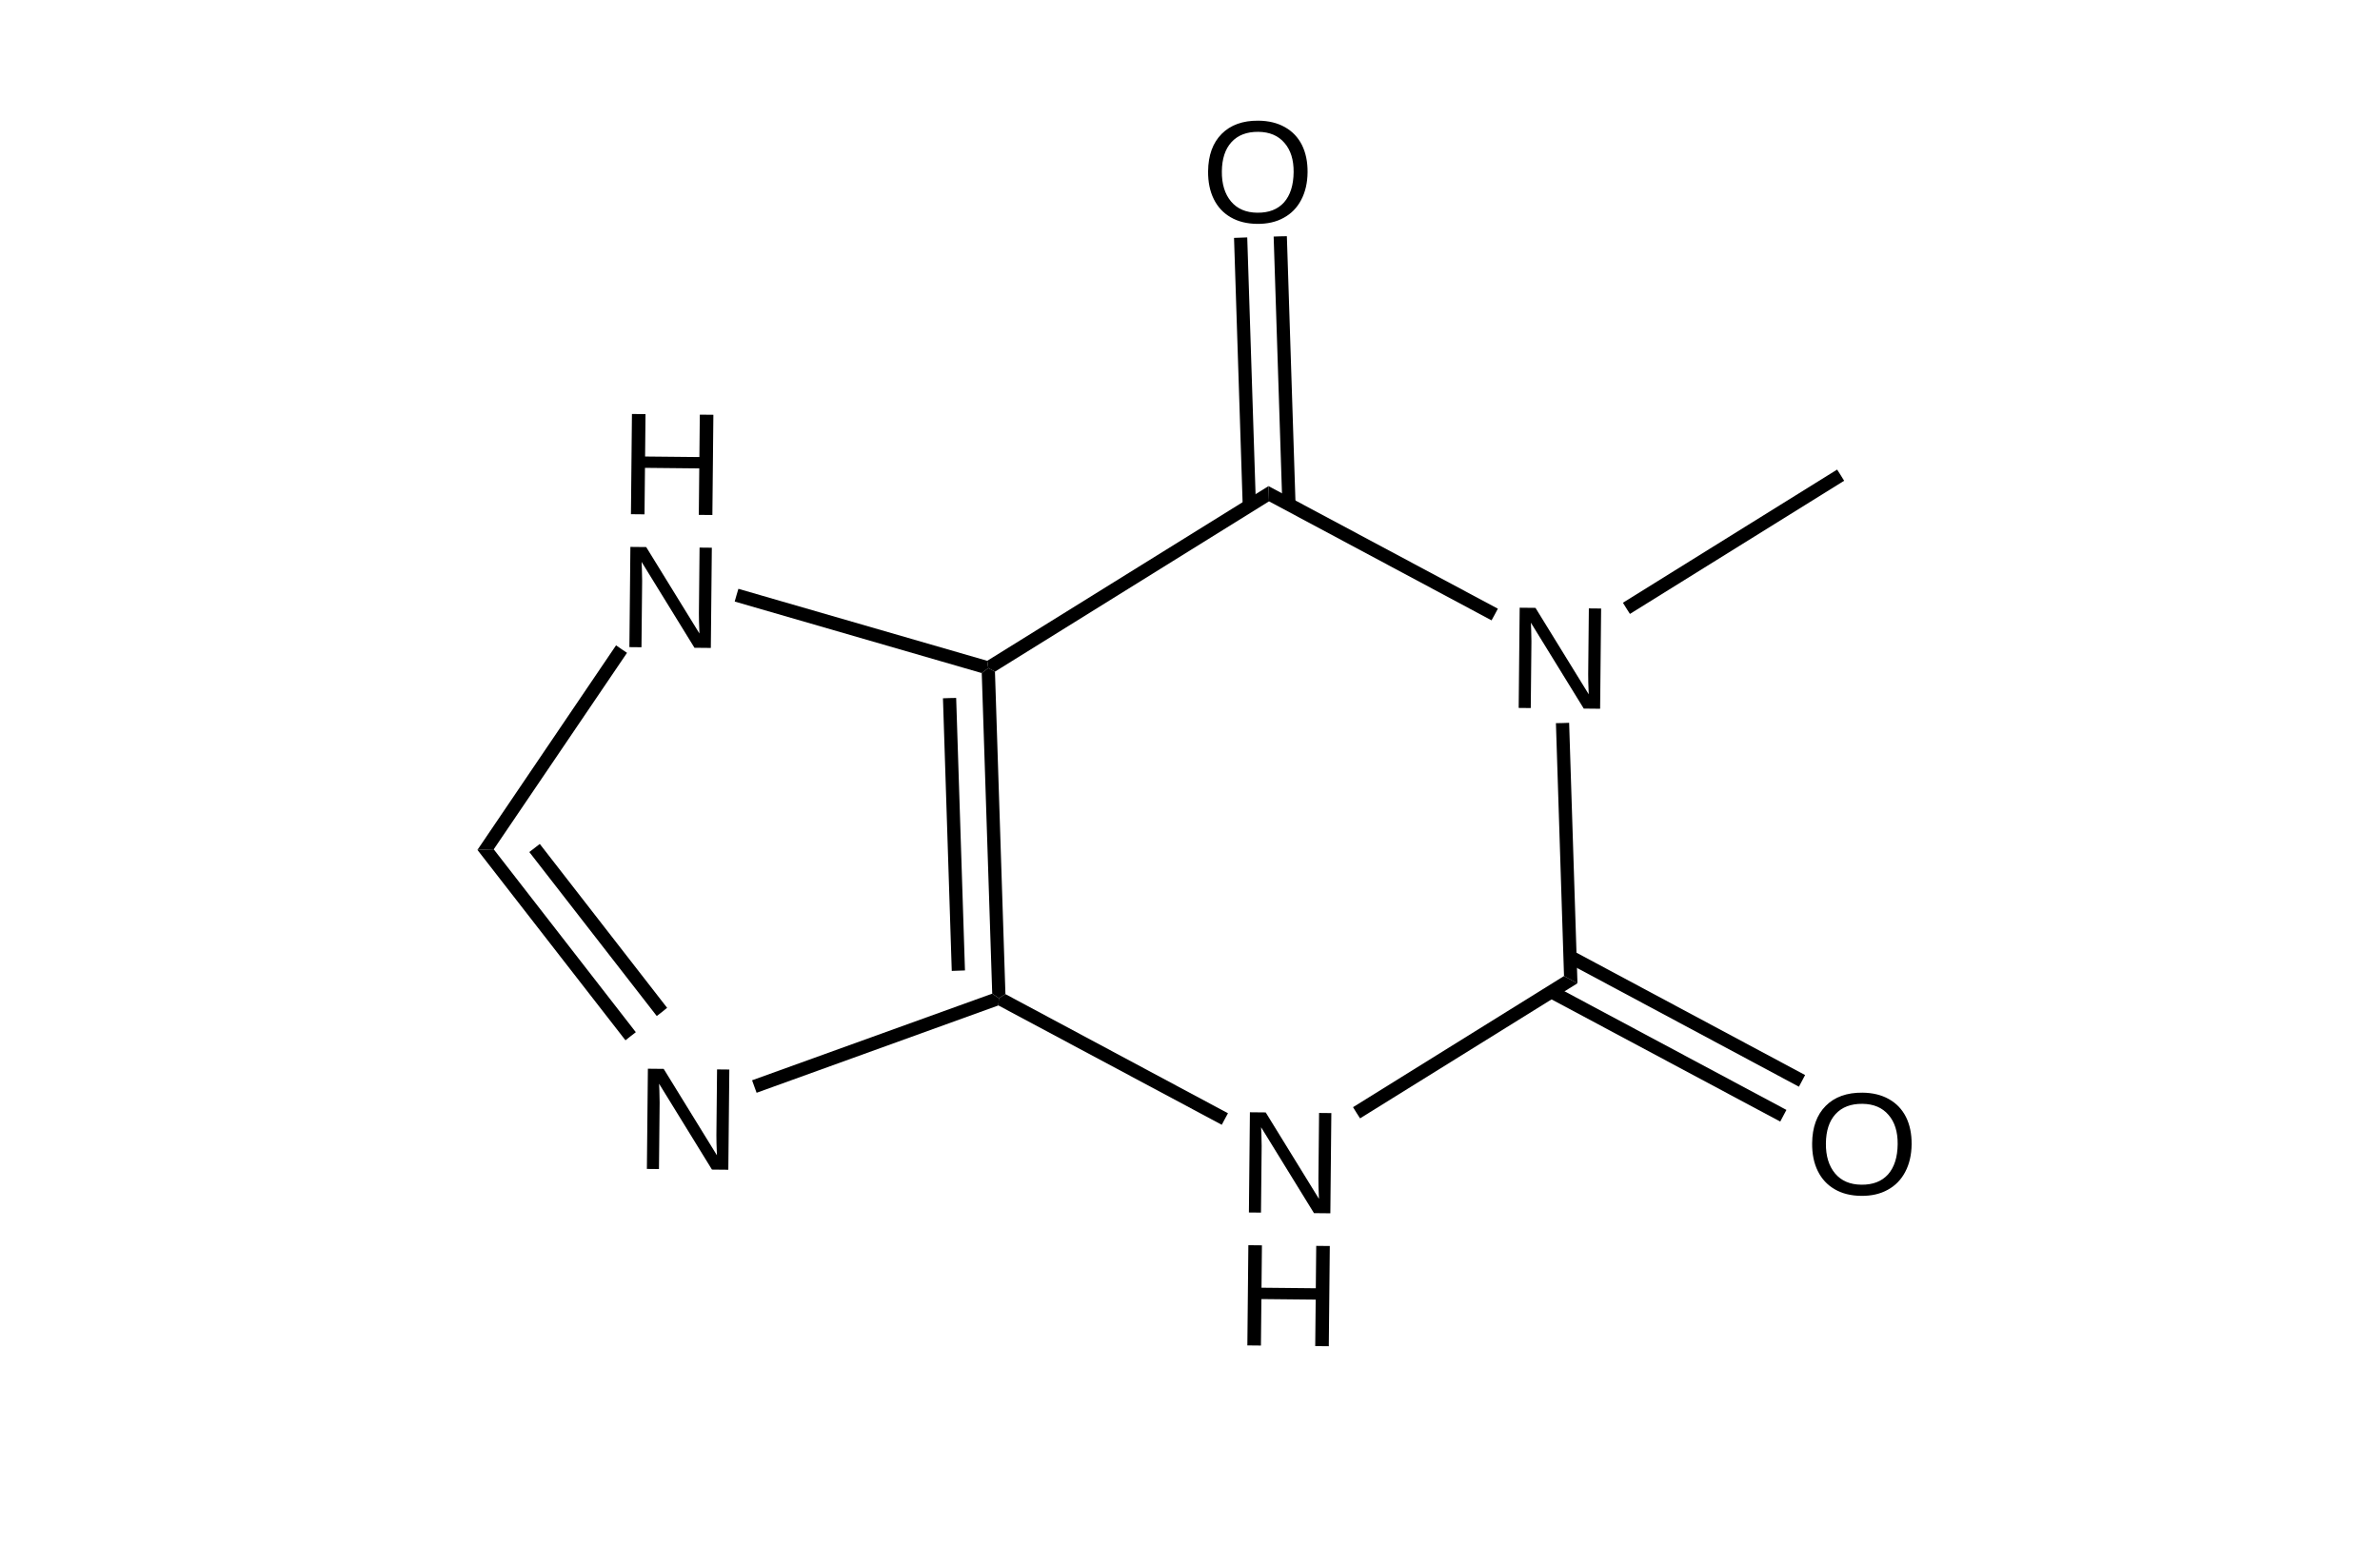
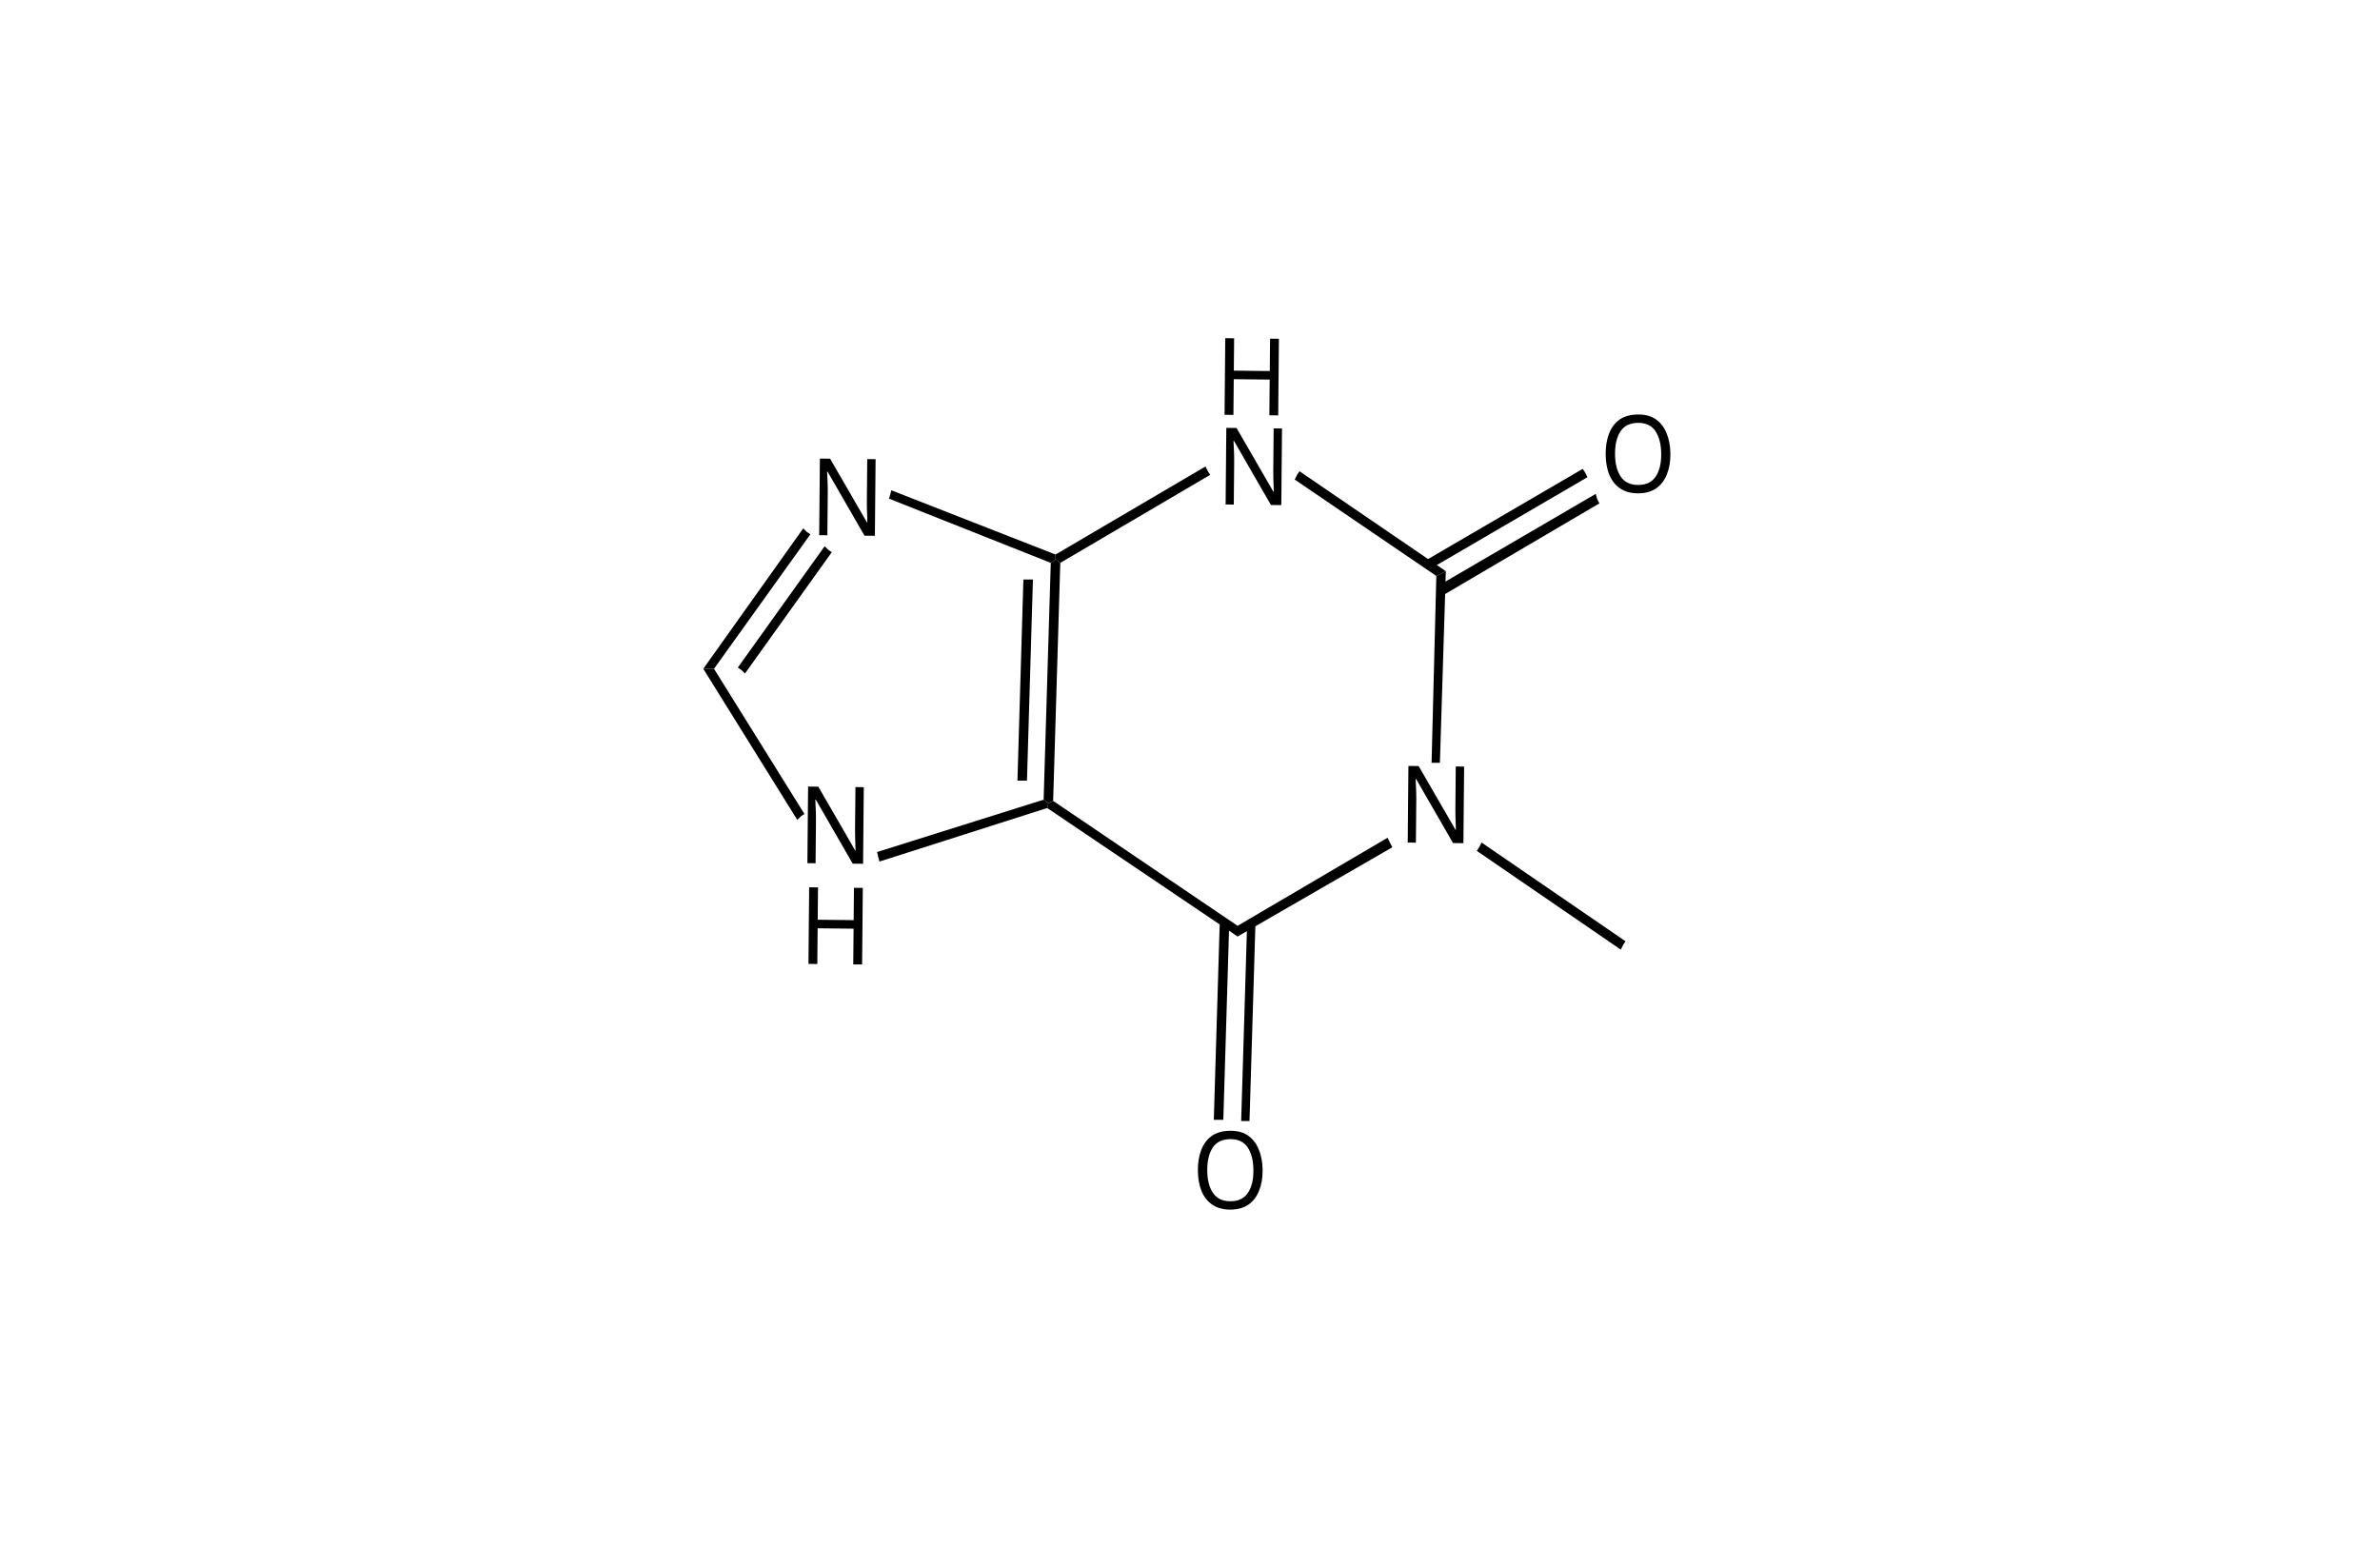
- <svg xmlns="http://www.w3.org/2000/svg" id="图层_1" data-name="图层 1" viewBox="0 0 200 130">
-   <defs>
-     <style>.cls-1,.cls-2{isolation:isolate;}.cls-2{font-size:12.24px;font-family:ArialMT, Arial;}</style>
-   </defs>
-   <polygon points="154.97 40.4 136.97 51.59 136.67 51.12 136.38 50.65 154.38 39.46 154.68 39.93 154.97 40.4" />
-   <g class="cls-1">
-     <text class="cls-2" transform="matrix(1, 0.01, -0.01, 1, 126.62, 59.48)">N</text>
+ <svg xmlns="http://www.w3.org/2000/svg" version="1.1" id="图层_1" x="0px" y="0px" viewBox="0 0 200 130" style="enable-background:new 0 0 200 130;" xml:space="preserve">
+   <style type="text/css">
+ 	.st0{font-family:'ArialMT';}
+ 	.st1{font-size:9.021px;}
+ </style>
+   <g>
+     <polygon points="136.6,79.1 124.5,70.8 124.3,71.2 124.1,71.5 136.2,79.8 136.4,79.4  " />
+     <g>
+       <text transform="matrix(0.916 9.999161e-03 -9.159629e-03 1 117.4942 70.7941)" class="st0 st1">N</text>
+     </g>
+     <polygon points="116.6,70.4 104,77.8 104,78.3 104,78.7 117,71.2 116.8,70.8  " />
+     <polygon points="102.5,77.5 102,94.1 102.4,94.1 102.8,94.1 103.3,77.5 102.9,77.5  " />
+     <polygon points="104.8,77.6 104.3,94.2 104.6,94.2 105,94.2 105.5,77.6 105.1,77.6  " />
+     <g>
+       <text transform="matrix(0.916 -9.999161e-03 -9.159629e-03 -1 100.1326 95.1521)" class="st0 st1">O</text>
+     </g>
+     <polygon points="104,77.8 88.5,67.3 88.1,67.5 88,67.9 104,78.7 104,78.3  " />
+     <polygon points="88.5,67.3 89.1,47.3 88.7,47 88.3,47.3 87.7,67.2 88.1,67.5  " />
+     <polygon points="86.3,65.6 86.8,48.7 86.4,48.7 86,48.7 85.5,65.6 85.9,65.6  " />
+     <polygon points="89.1,47.3 101.7,39.9 101.5,39.6 101.3,39.2 88.7,46.6 88.7,47  " />
+     <g>
+       <text transform="matrix(0.916 9.999161e-03 -9.159629e-03 1 102.1913 42.3847)" class="st0 st1">N</text>
+     </g>
+     <g>
+       <text transform="matrix(0.916 9.999161e-03 -9.159629e-03 1 102.1032 34.8476)" class="st0 st1">H</text>
+     </g>
+     <polygon points="108.8,40.3 120.7,48.4 121.1,48.2 121.5,48 109.2,39.6 109,39.9  " />
+     <polygon points="121.3,50 134.4,42.3 134.2,41.9 134.1,41.5 120.9,49.2 121.1,49.6  " />
+     <polygon points="120.2,47.8 133.4,40.1 133.2,39.7 133,39.4 119.8,47.1 120,47.4  " />
+     <g>
+       <text transform="matrix(0.916 -9.999161e-03 -9.159629e-03 -1 134.4 34.9601)" class="st0 st1">O</text>
+     </g>
+     <polygon points="120.7,48.4 120.3,64.1 120.7,64.1 121,64.1 121.5,48 121.1,48.2  " />
+     <polygon points="88.7,46.6 74.9,41.2 74.8,41.6 74.7,41.9 88.3,47.3 88.7,47  " />
+     <g>
+       <text transform="matrix(0.916 9.999161e-03 -9.159629e-03 1 68.0384 44.9646)" class="st0 st1">N</text>
+     </g>
+     <polygon points="67.5,44.4 59.1,56.2 59.6,56.2 60,56.2 68.1,44.9 67.8,44.7  " />
+     <polygon points="69.3,45.9 62,56.1 62.3,56.3 62.6,56.6 69.9,46.4 69.6,46.2  " />
+     <polygon points="59.1,56.2 67,68.9 67.3,68.6 67.6,68.4 60,56.2 59.6,56.2  " />
+     <g>
+       <text transform="matrix(0.916 9.999161e-03 -9.159629e-03 1 67.1361 80.9915)" class="st0 st1">H</text>
+     </g>
+     <g>
+       <text transform="matrix(0.916 9.999161e-03 -9.159629e-03 1 67.0467 72.5262)" class="st0 st1">N</text>
+     </g>
+     <polygon points="73.9,72.4 88,67.9 88.1,67.5 87.7,67.2 73.7,71.6 73.8,72  " />
  </g>
-   <polygon points="125.34 52.13 106.64 42.13 106.62 41.49 106.6 40.85 125.87 51.15 125.61 51.64 125.34 52.13" />
-   <polygon points="104.43 42.52 103.7 19.99 104.26 19.97 104.81 19.95 105.54 42.48 104.99 42.5 104.43 42.52" />
-   <polygon points="107.76 42.41 107.03 19.88 107.59 19.86 108.14 19.85 108.87 42.38 108.32 42.39 107.76 42.41" />
-   <g class="cls-1">
-     <text class="cls-2" transform="matrix(1, 0.01, -0.01, 1, 100.9, 18.64)">O</text>
-   </g>
-   <polygon points="106.64 42.13 83.61 56.44 83.05 56.14 82.96 55.53 106.6 40.85 106.62 41.49 106.64 42.13" />
-   <polygon points="83.61 56.44 84.49 83.54 83.94 83.88 83.38 83.5 82.5 56.56 83.05 56.14 83.61 56.44" />
-   <polygon points="80.35 58.65 81.09 81.55 80.54 81.57 79.98 81.59 79.24 58.68 79.8 58.66 80.35 58.65" />
-   <polygon points="84.49 83.54 103.19 93.55 102.93 94.03 102.67 94.52 83.9 84.49 83.94 83.88 84.49 83.54" />
-   <g class="cls-1">
-     <text class="cls-2" transform="matrix(1, 0.01, -0.01, 1, 103.95, 101.88)">N</text>
-   </g>
-   <g class="cls-1">
-     <text class="cls-2" transform="matrix(1, 0.01, -0.01, 1, 103.82, 113.05)">H</text>
-   </g>
-   <polygon points="113.7 93.04 131.43 82.02 132 82.33 132.56 82.63 114.29 93.98 113.99 93.51 113.7 93.04" />
-   <polygon points="132.2 79.91 151.69 90.34 151.43 90.83 151.17 91.32 131.68 80.89 131.94 80.4 132.2 79.91" />
-   <polygon points="130.63 82.85 150.12 93.27 149.86 93.76 149.6 94.25 130.1 83.83 130.37 83.34 130.63 82.85" />
-   <g class="cls-1">
-     <text class="cls-2" transform="matrix(1, 0.01, -0.01, 1, 151.66, 100.32)">O</text>
-   </g>
-   <polygon points="131.43 82.02 130.75 60.77 131.3 60.76 131.86 60.74 132.56 82.63 132 82.33 131.43 82.02" />
-   <polygon points="83.9 84.49 63.58 91.83 63.39 91.31 63.2 90.78 83.38 83.5 83.94 83.88 83.9 84.49" />
-   <g class="cls-1">
-     <text class="cls-2" transform="matrix(1, 0.01, -0.01, 1, 53.36, 98.22)">N</text>
-   </g>
-   <polygon points="52.56 87.42 40.12 71.42 40.8 71.39 41.49 71.37 53.43 86.74 52.99 87.08 52.56 87.42" />
-   <polygon points="55.19 85.38 44.48 71.6 44.92 71.26 45.36 70.92 56.06 84.69 55.63 85.04 55.19 85.38" />
-   <polygon points="40.12 71.42 51.77 54.23 52.23 54.55 52.69 54.86 41.49 71.37 40.8 71.39 40.12 71.42" />
-   <g class="cls-1">
-     <text class="cls-2" transform="matrix(1, 0.01, -0.01, 1, 52.02, 43.2)">H</text>
-   </g>
-   <g class="cls-1">
-     <text class="cls-2" transform="matrix(1, 0.01, -0.01, 1, 51.89, 54.37)">N</text>
-   </g>
-   <polygon points="62.05 49.48 82.96 55.53 83.05 56.14 82.5 56.56 61.74 50.55 61.89 50.02 62.05 49.48" />
</svg>
